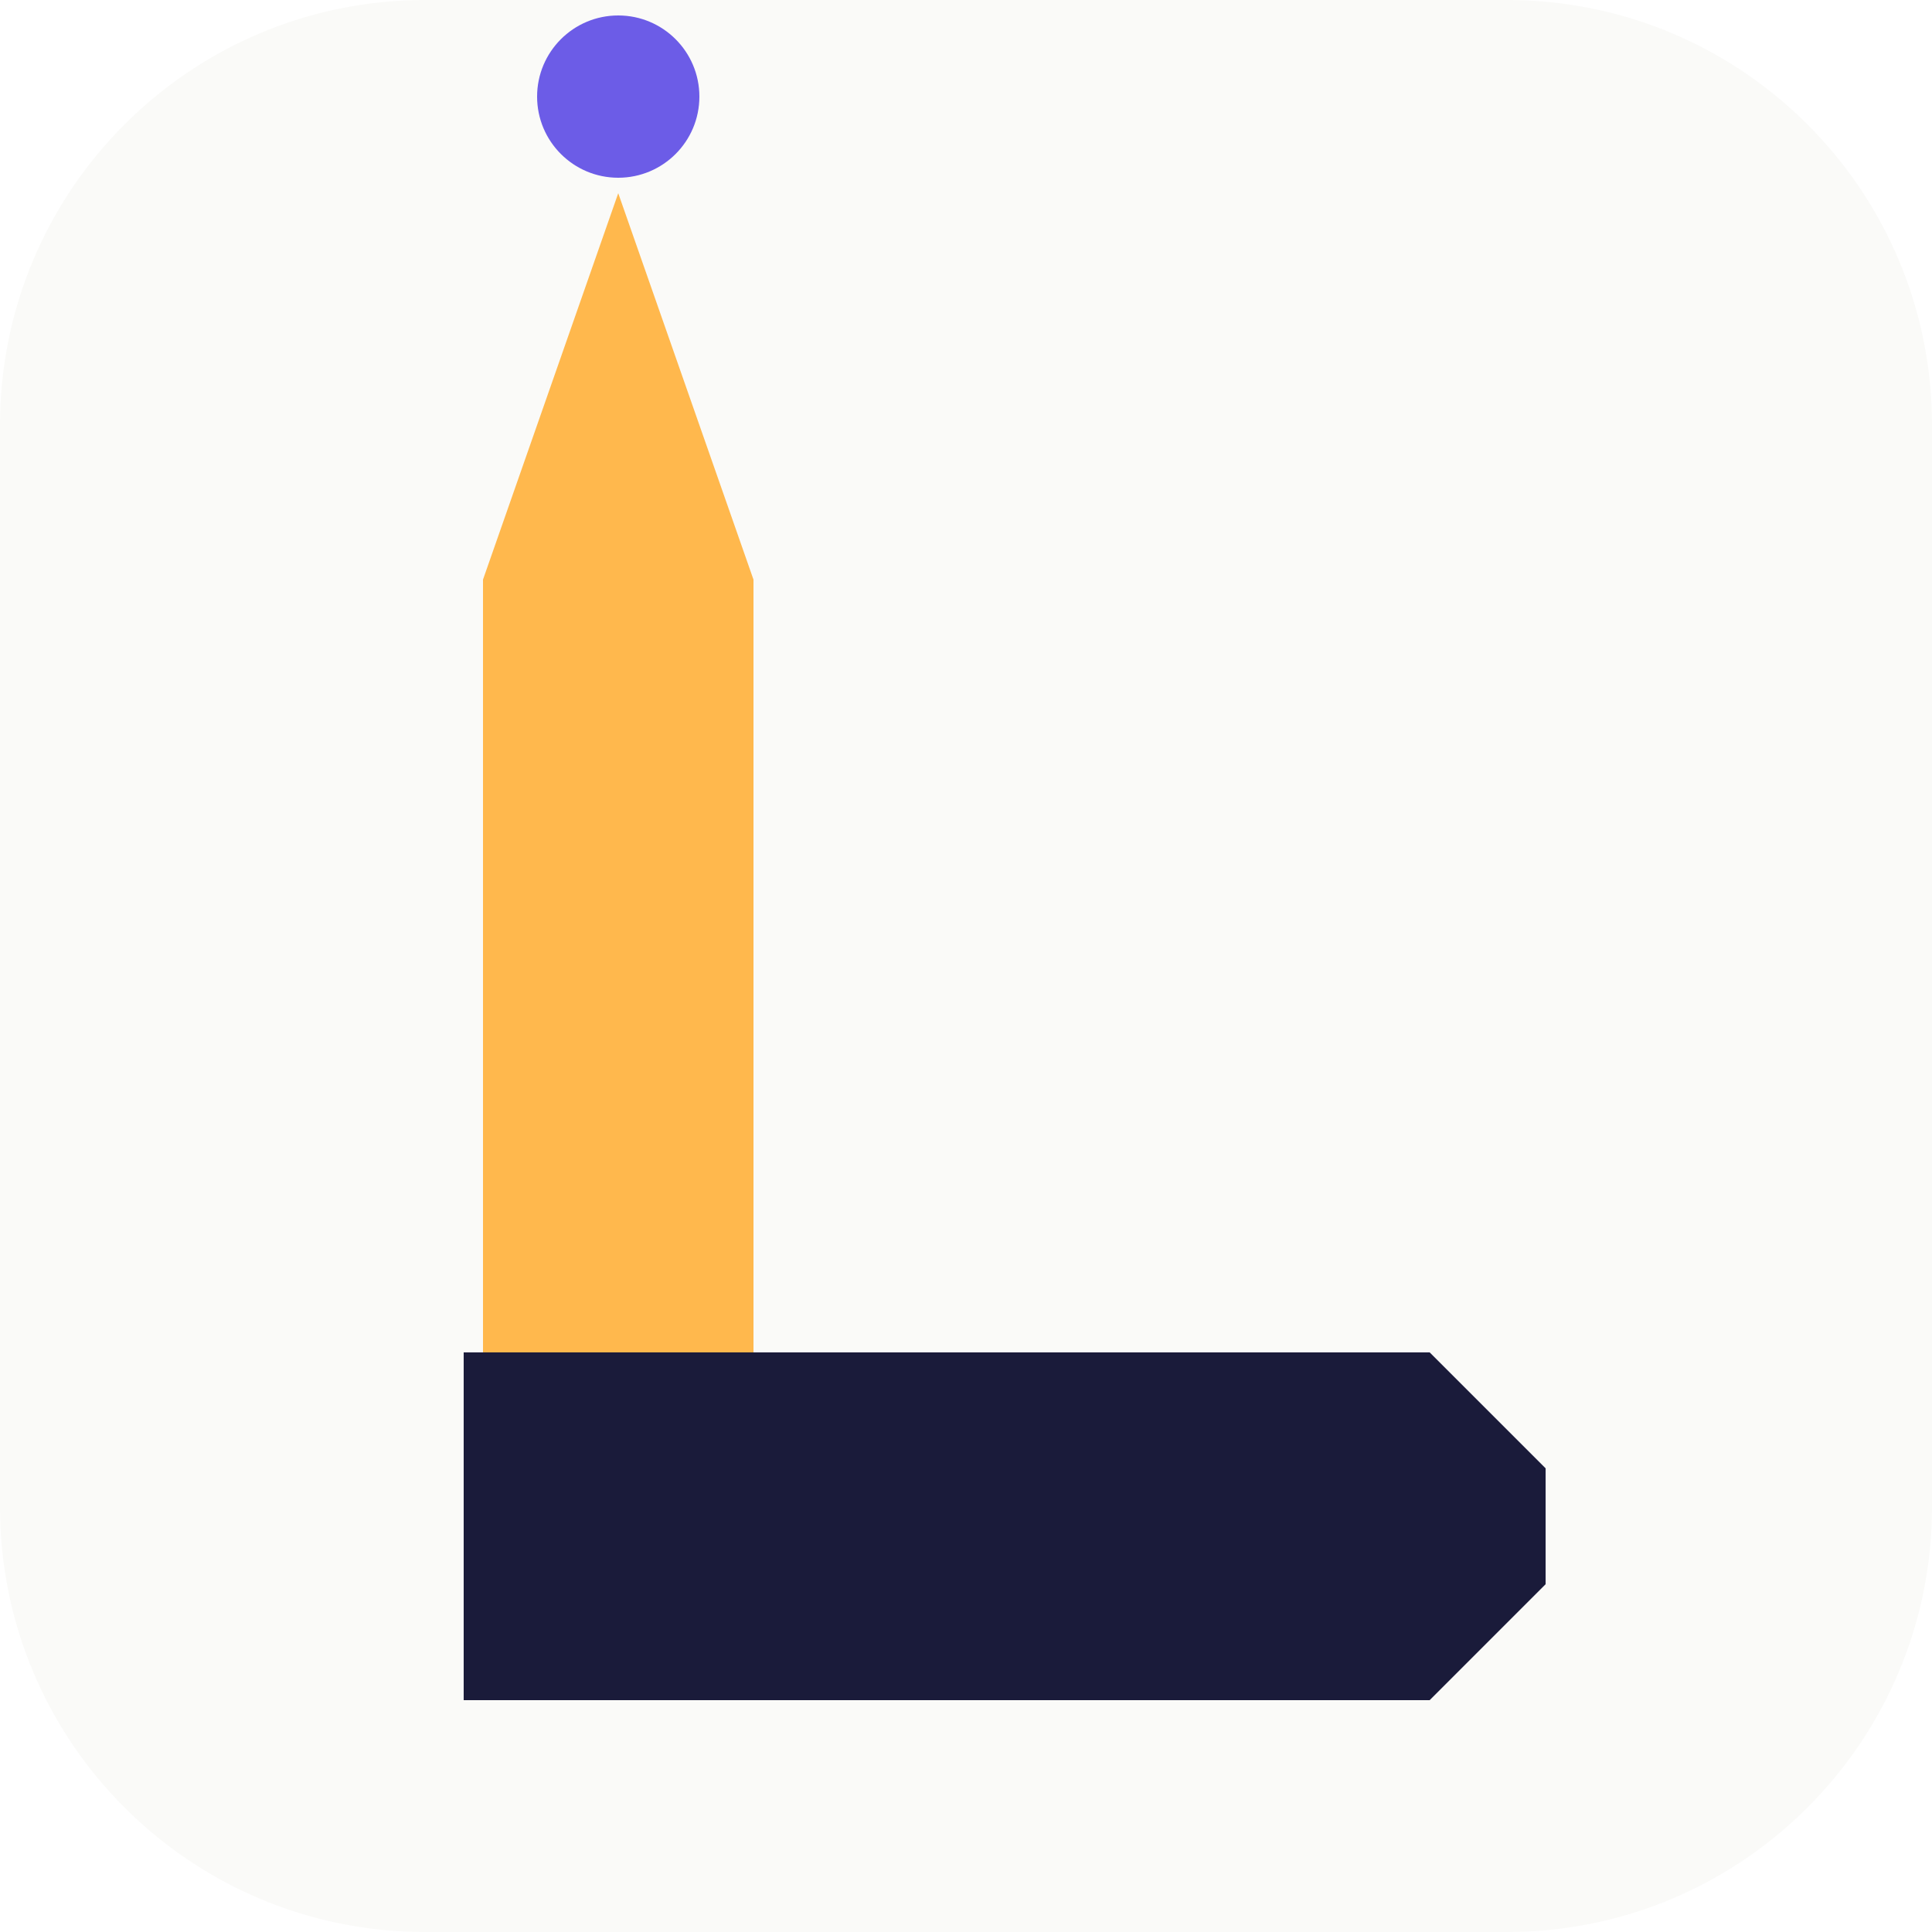
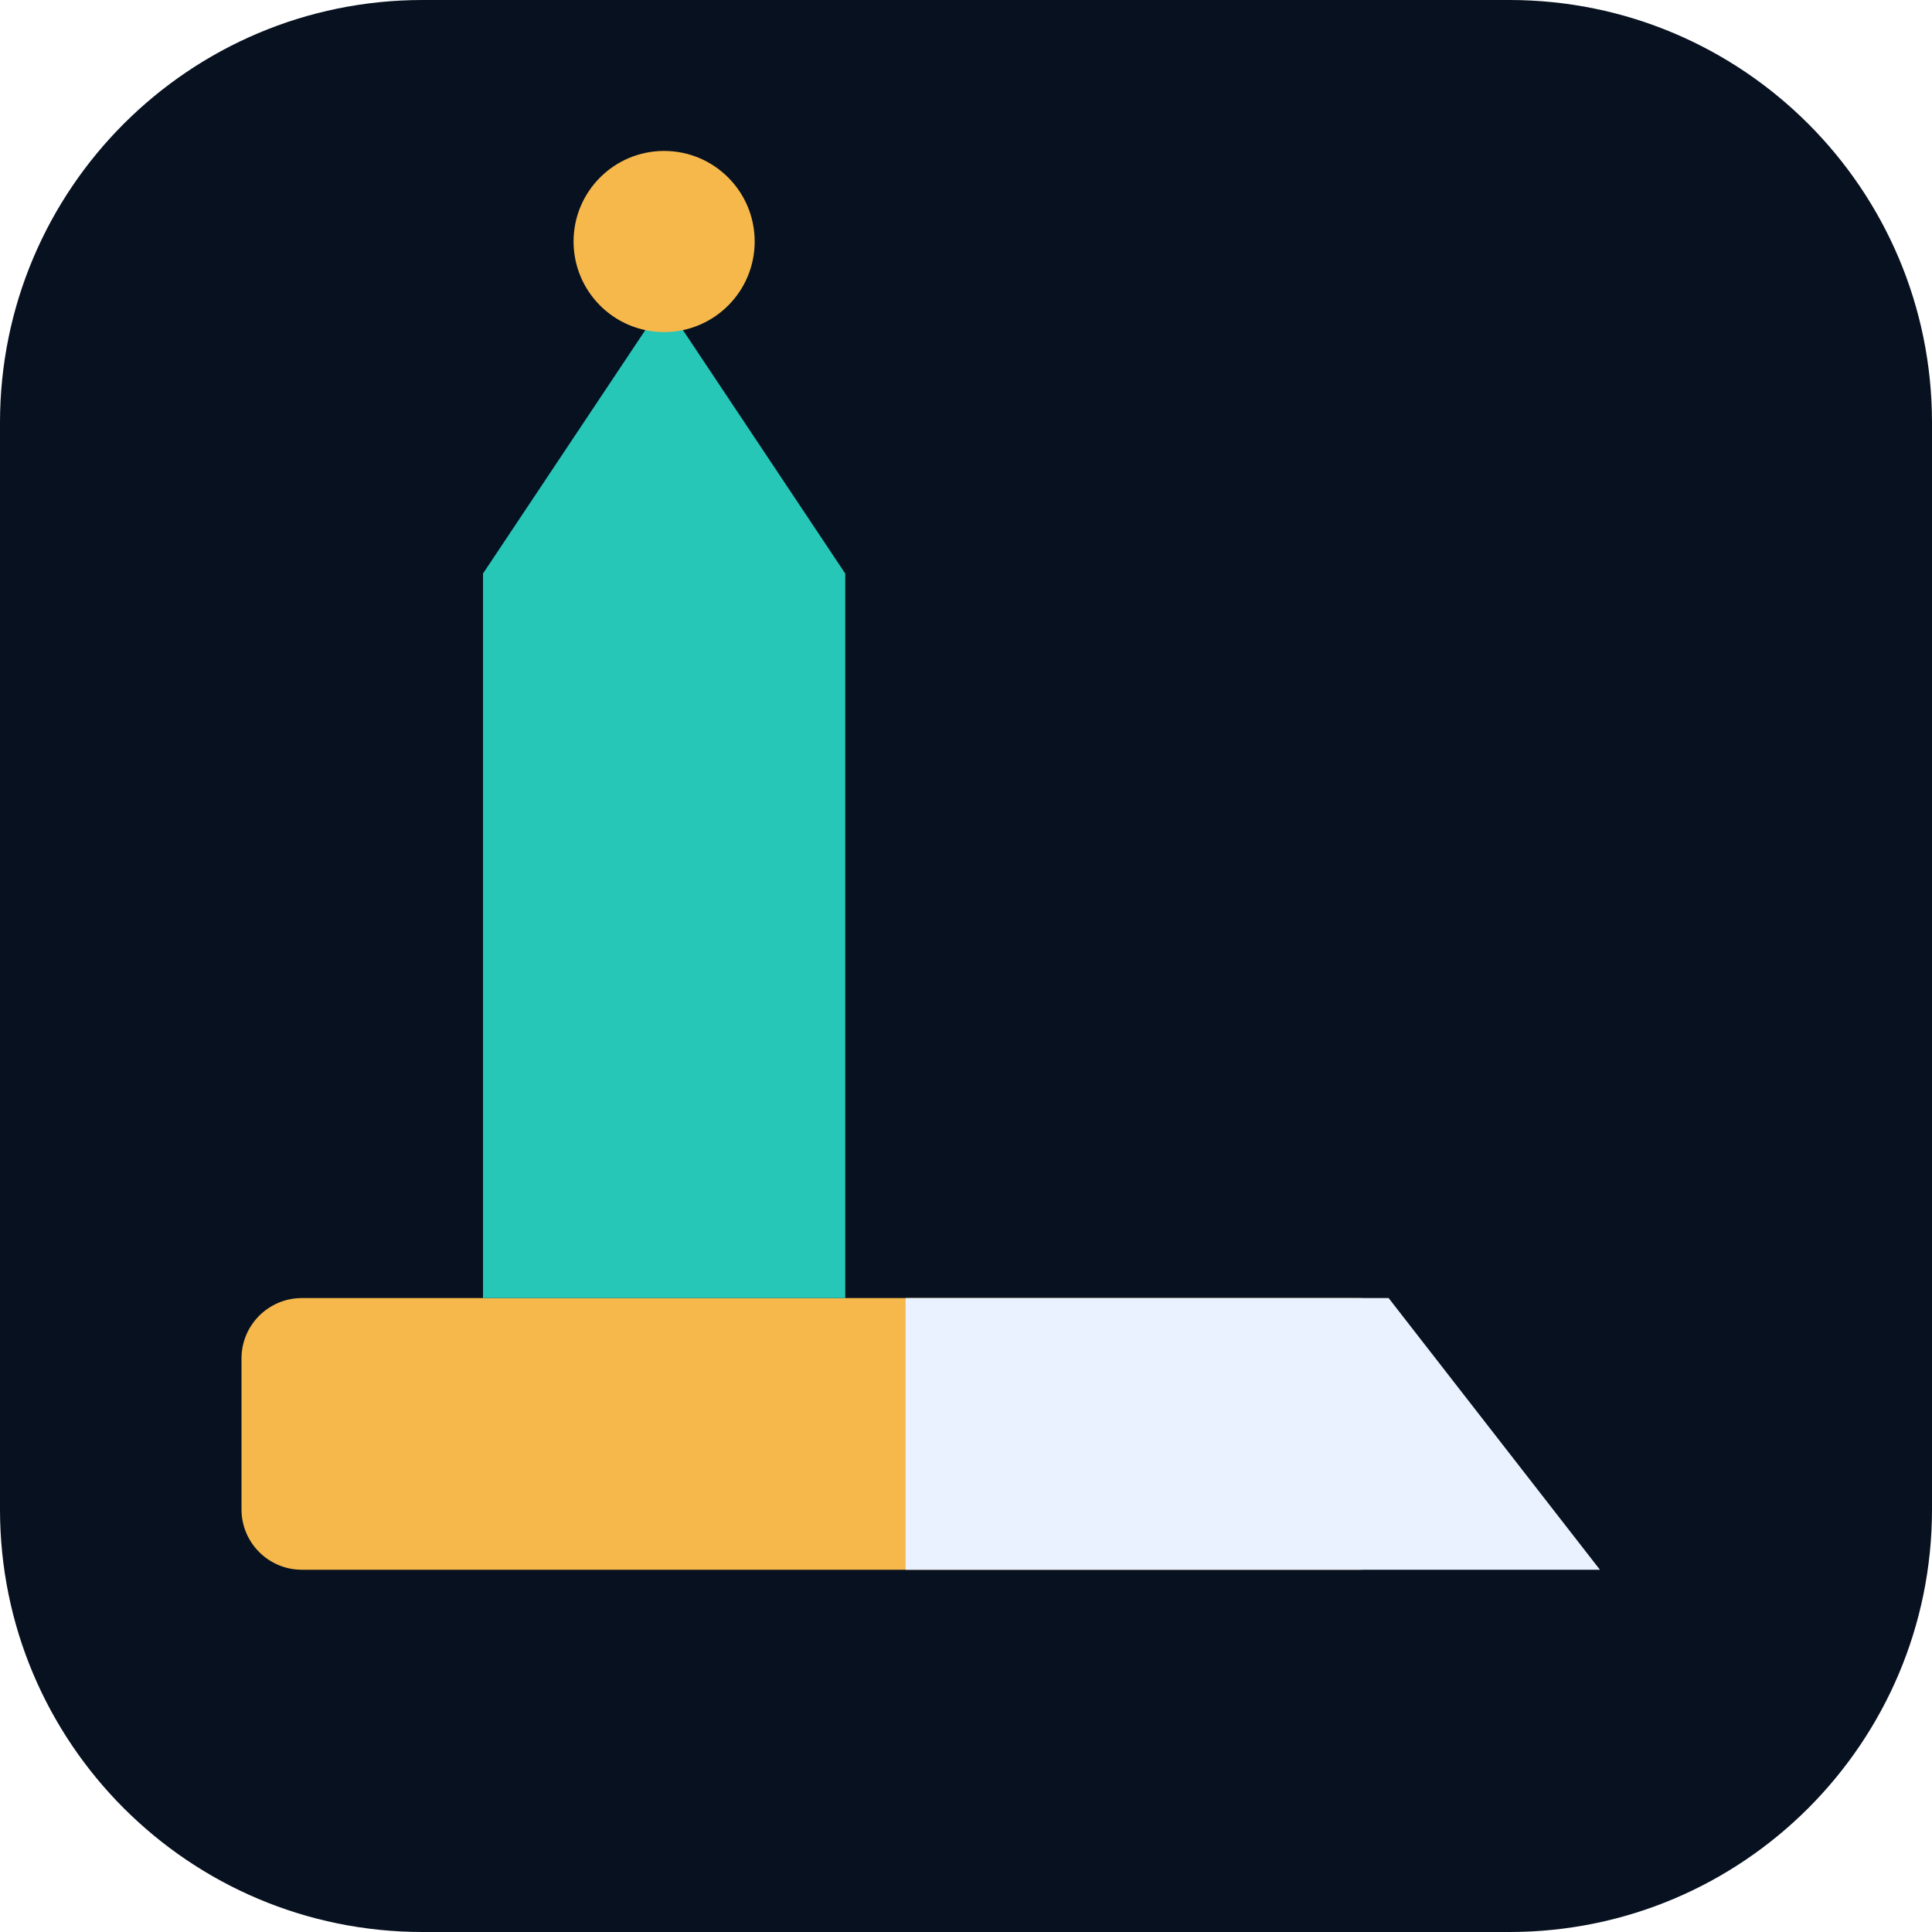
- <svg xmlns="http://www.w3.org/2000/svg" viewBox="0 0 100 100">
-   <rect width="100" height="100" rx="22" fill="#FAFAF8" />
-   <path d="M24 88h50l6-6v-6l-6-6H24z" fill="#1A1B3A" />
-   <path d="M25 70h14V30L32 10l-7 20z" fill="#FFB84D" />
-   <circle cx="32" cy="5" r="4.2" fill="#6C5CE7" />
+ <svg xmlns="http://www.w3.org/2000/svg" viewBox="0 0 64 64">
+   <rect width="64" height="64" rx="14" fill="#07111F" />
+   <rect x="8" y="43" width="39" height="9" rx="2" fill="#F6B84B" />
+   <path d="M16 43h12V19l-6-9-6 9v24Z" fill="#27C7B8" />
+   <circle cx="22" cy="8" r="3" fill="#F6B84B" />
+   <path d="M30 43h16l7 9H30v-9Z" fill="#EAF2FF" />
</svg>
